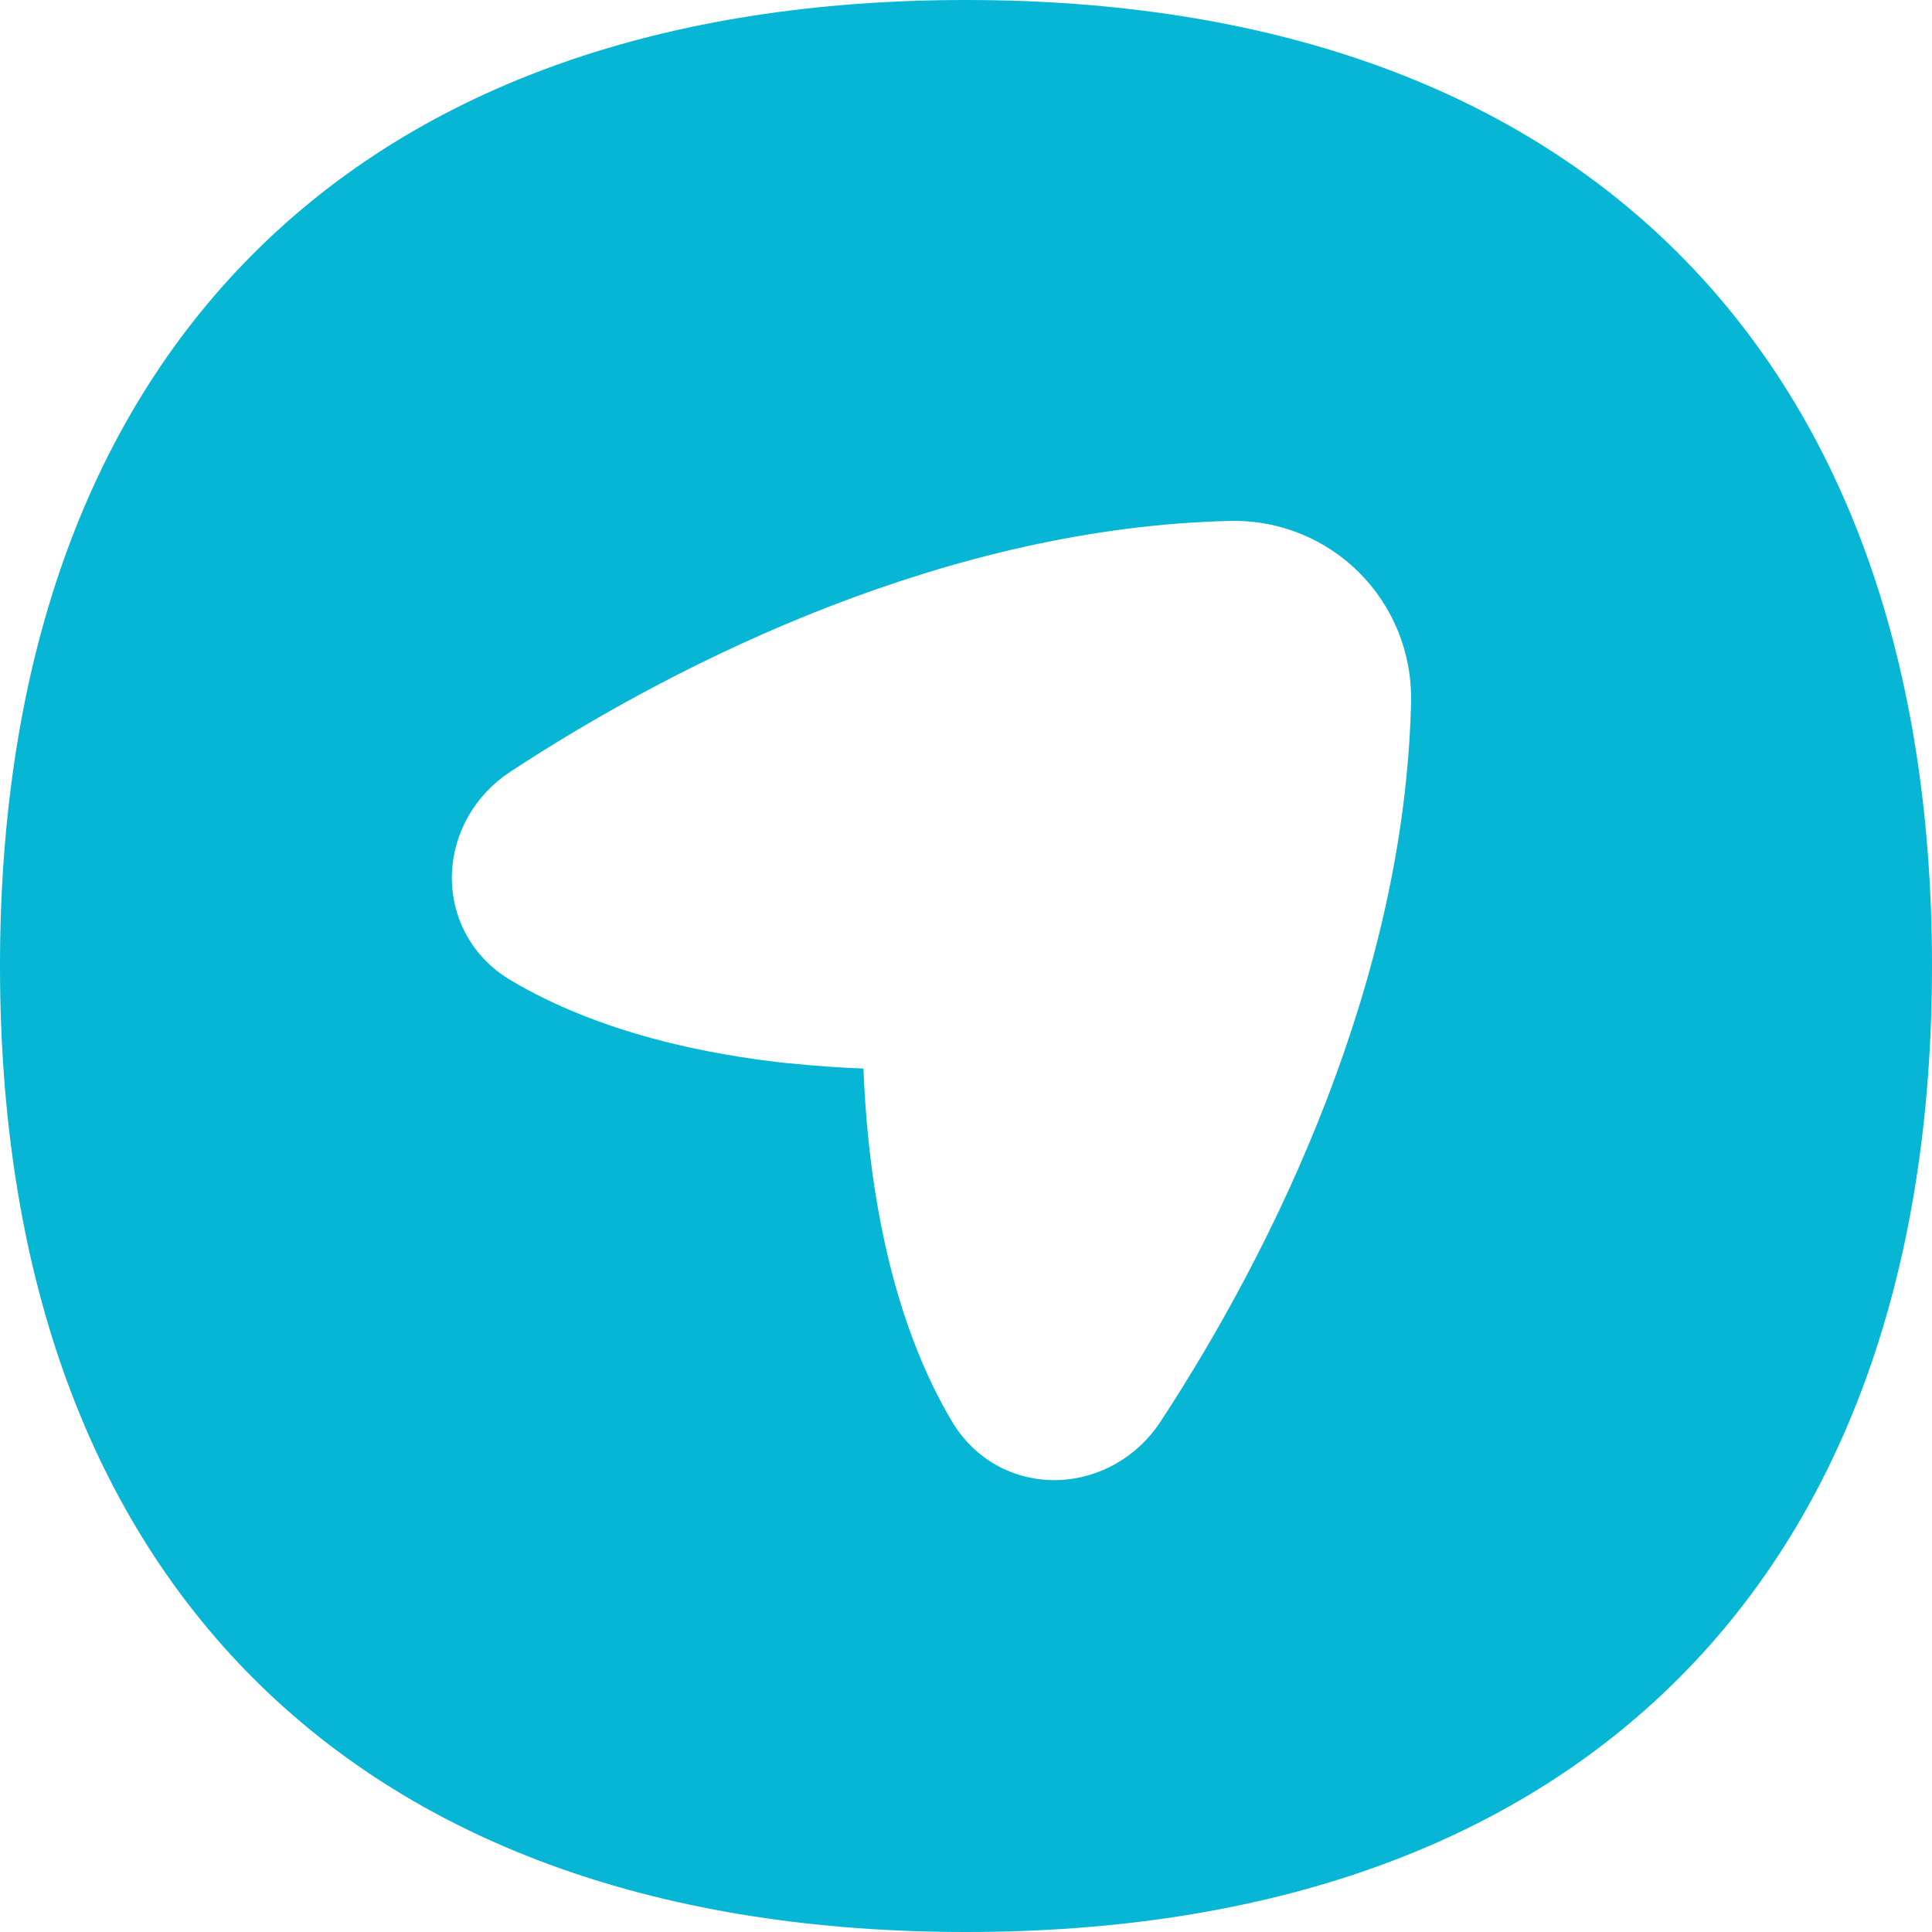
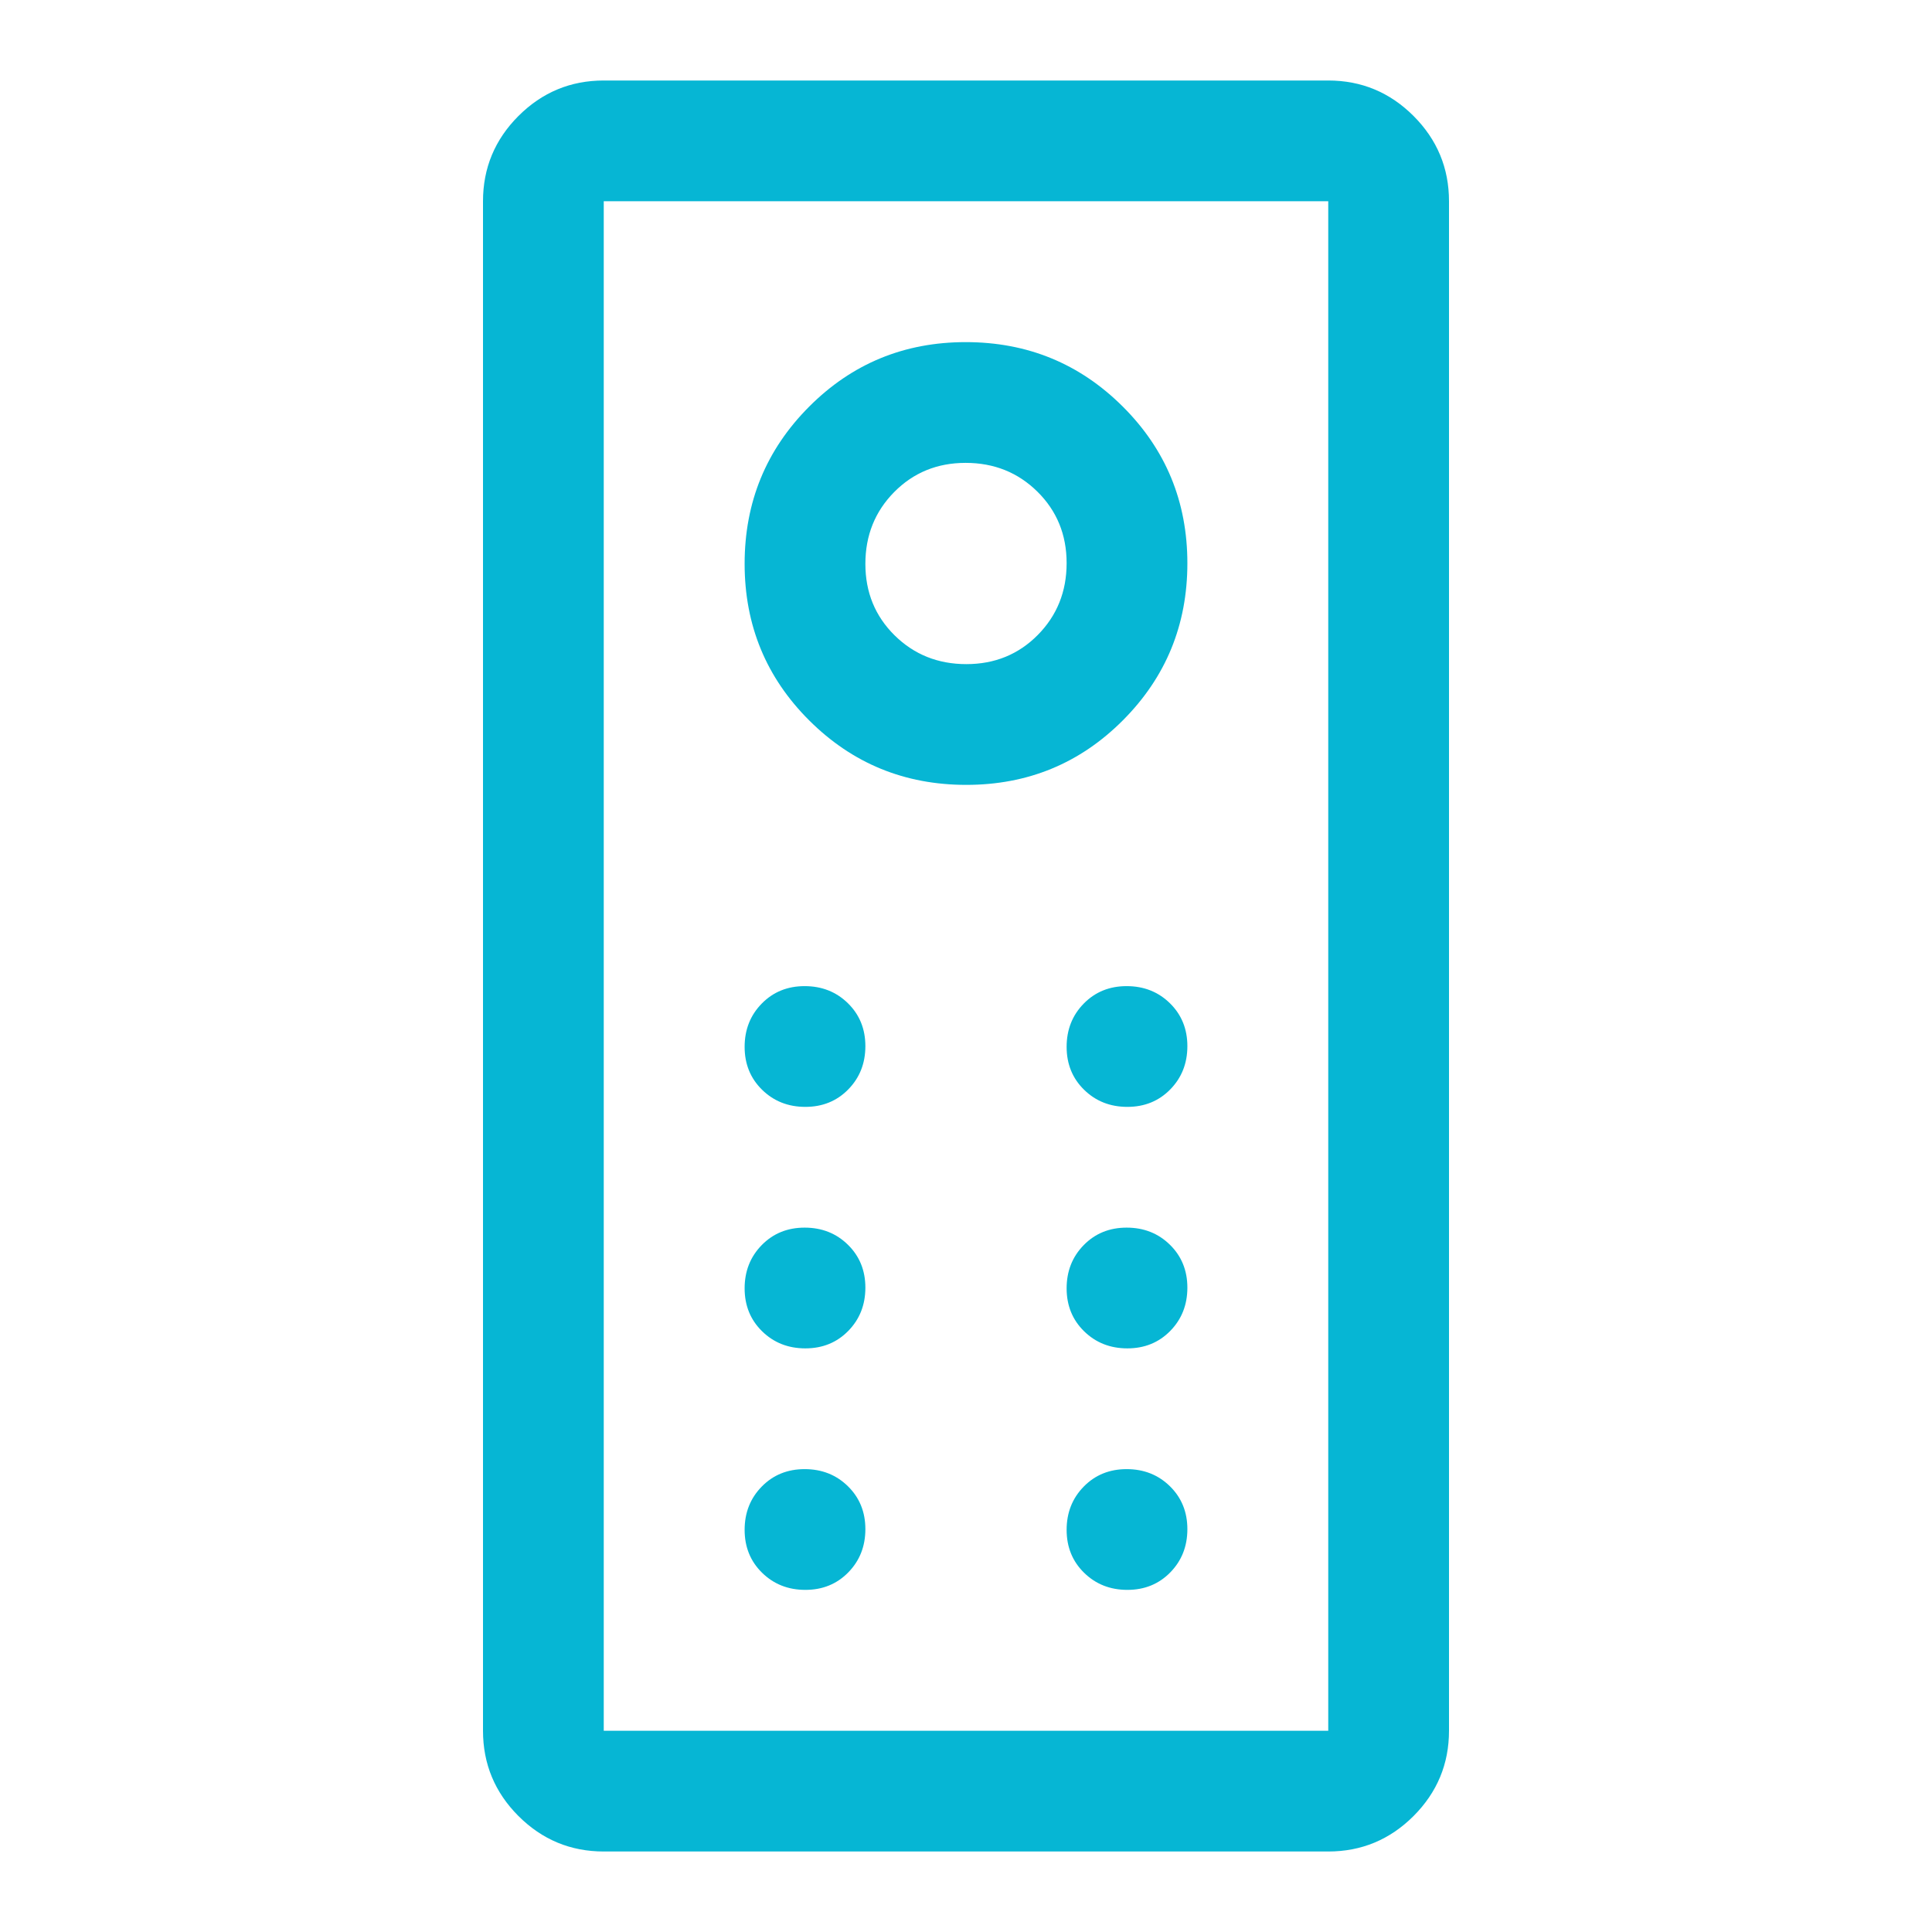
- <svg xmlns="http://www.w3.org/2000/svg" fill="#06b6d4" viewBox="0 0 14 14" stroke-width="1" class="w-6 h-6">
-   <g id="location-compass-1--arrow-compass-location-gps-map-maps-point">
-     <path id="Subtract" fill="#06b6d4" fill-rule="evenodd" d="M1.837 1.837C3.062.612 4.83 0 7 0s3.938.612 5.163 1.837C13.388 3.062 14 4.83 14 7s-.612 3.938-1.837 5.163C10.938 13.388 9.17 14 7 14c-2.17 0-3.938-.612-5.163-1.837C.612 10.938 0 9.17 0 7c0-2.17.612-3.938 1.837-5.163Zm3.885 5.868c.198.021.38.032.535.038.006.155.017.337.038.535.062.588.216 1.373.605 2.025.175.293.477.434.776.422.29-.012.564-.166.732-.421.828-1.262 1.77-3.196 1.817-5.213.017-.737-.579-1.334-1.316-1.316-2.017.048-3.951.99-5.212 1.818-.256.168-.41.442-.422.732-.012.299.129.601.422.776.652.389 1.437.543 2.025.605Z" clip-rule="evenodd" />
-   </g>
+ <svg xmlns="http://www.w3.org/2000/svg" fill="none" viewBox="0 0 48 48" id="Remote-Gen--Streamline-Rounded-Material">
+   <path fill="#06b6d4" d="M15 46c-0.825 0 -1.531 -0.294 -2.119 -0.881C12.294 44.531 12 43.825 12 43V5c0 -0.825 0.294 -1.531 0.881 -2.119C13.469 2.294 14.175 2 15 2h18c0.825 0 1.531 0.294 2.119 0.881C35.706 3.469 36 4.175 36 5v38c0 0.825 -0.294 1.531 -0.881 2.119C34.531 45.706 33.825 46 33 46H15Zm0 -3h18V5H15v38Zm9.006 -23.5c1.529 0 2.827 -0.535 3.894 -1.606s1.6 -2.371 1.6 -3.9 -0.535 -2.827 -1.606 -3.894c-1.071 -1.067 -2.371 -1.6 -3.9 -1.6s-2.827 0.535 -3.894 1.606c-1.067 1.071 -1.6 2.371 -1.6 3.9s0.535 2.827 1.606 3.894 2.371 1.6 3.9 1.6Zm0.003 -3c-0.706 0 -1.301 -0.239 -1.784 -0.716 -0.483 -0.478 -0.725 -1.069 -0.725 -1.775 0 -0.706 0.239 -1.301 0.716 -1.784 0.478 -0.483 1.069 -0.725 1.775 -0.725 0.706 0 1.301 0.239 1.784 0.716 0.483 0.478 0.725 1.069 0.725 1.775 0 0.706 -0.239 1.301 -0.716 1.784 -0.478 0.483 -1.069 0.725 -1.775 0.725Zm-4 11c0.427 0 0.783 -0.145 1.066 -0.434 0.283 -0.289 0.425 -0.647 0.425 -1.075 0 -0.427 -0.145 -0.783 -0.434 -1.066 -0.289 -0.283 -0.647 -0.425 -1.075 -0.425 -0.427 0 -0.783 0.145 -1.066 0.434 -0.283 0.289 -0.425 0.647 -0.425 1.075 0 0.427 0.145 0.783 0.434 1.066 0.289 0.283 0.647 0.425 1.075 0.425Zm8 0c0.427 0 0.783 -0.145 1.066 -0.434 0.283 -0.289 0.425 -0.647 0.425 -1.075 0 -0.427 -0.145 -0.783 -0.434 -1.066 -0.289 -0.283 -0.647 -0.425 -1.075 -0.425 -0.427 0 -0.783 0.145 -1.066 0.434 -0.283 0.289 -0.425 0.647 -0.425 1.075 0 0.427 0.145 0.783 0.434 1.066 0.289 0.283 0.647 0.425 1.075 0.425Zm-8 6c0.427 0 0.783 -0.145 1.066 -0.434 0.283 -0.289 0.425 -0.647 0.425 -1.075 0 -0.427 -0.145 -0.783 -0.434 -1.066 -0.289 -0.283 -0.647 -0.425 -1.075 -0.425 -0.427 0 -0.783 0.145 -1.066 0.434 -0.283 0.289 -0.425 0.647 -0.425 1.075 0 0.427 0.145 0.783 0.434 1.066 0.289 0.283 0.647 0.425 1.075 0.425Zm8 0c0.427 0 0.783 -0.145 1.066 -0.434 0.283 -0.289 0.425 -0.647 0.425 -1.075 0 -0.427 -0.145 -0.783 -0.434 -1.066 -0.289 -0.283 -0.647 -0.425 -1.075 -0.425 -0.427 0 -0.783 0.145 -1.066 0.434 -0.283 0.289 -0.425 0.647 -0.425 1.075 0 0.427 0.145 0.783 0.434 1.066 0.289 0.283 0.647 0.425 1.075 0.425Zm-8 6c0.427 0 0.783 -0.145 1.066 -0.434 0.283 -0.289 0.425 -0.647 0.425 -1.075 0 -0.427 -0.145 -0.783 -0.434 -1.066 -0.289 -0.283 -0.647 -0.425 -1.075 -0.425 -0.427 0 -0.783 0.145 -1.066 0.434 -0.283 0.289 -0.425 0.647 -0.425 1.075 0 0.427 0.145 0.783 0.434 1.066 0.289 0.283 0.647 0.425 1.075 0.425Zm8 0c0.427 0 0.783 -0.145 1.066 -0.434 0.283 -0.289 0.425 -0.647 0.425 -1.075 0 -0.427 -0.145 -0.783 -0.434 -1.066 -0.289 -0.283 -0.647 -0.425 -1.075 -0.425 -0.427 0 -0.783 0.145 -1.066 0.434 -0.283 0.289 -0.425 0.647 -0.425 1.075 0 0.427 0.145 0.783 0.434 1.066 0.289 0.283 0.647 0.425 1.075 0.425Z" stroke-width="1" />
</svg>
